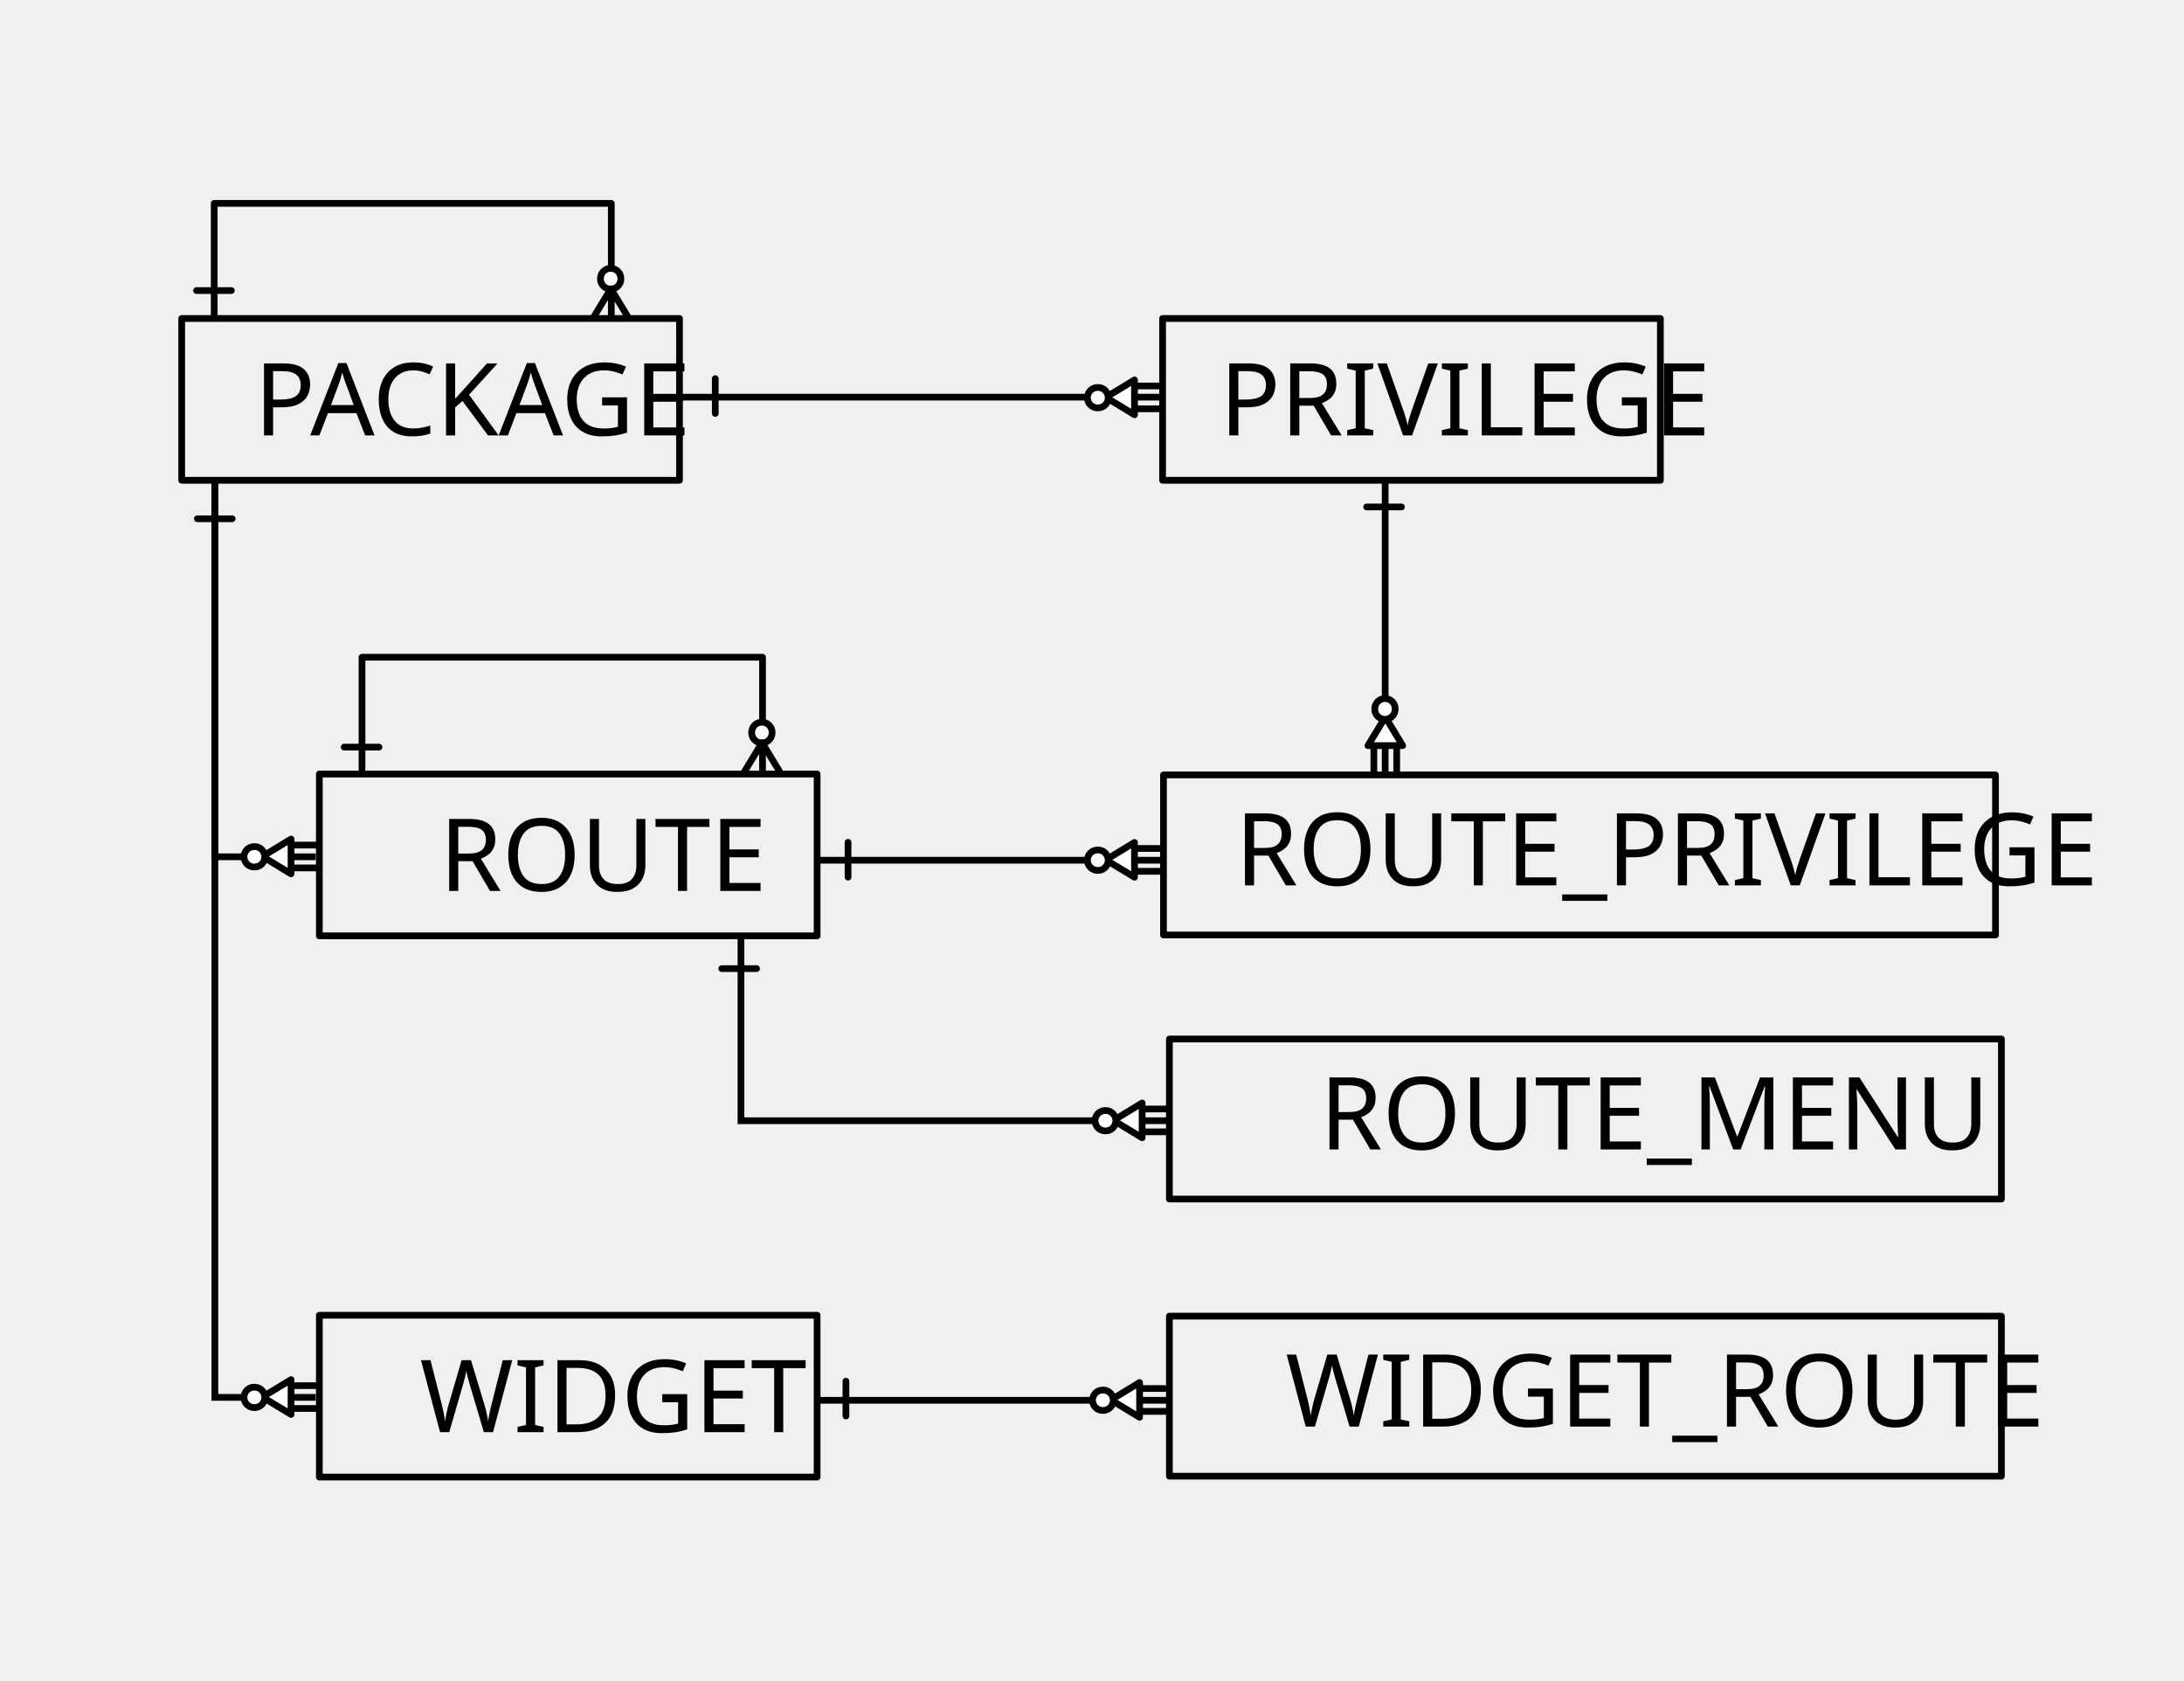
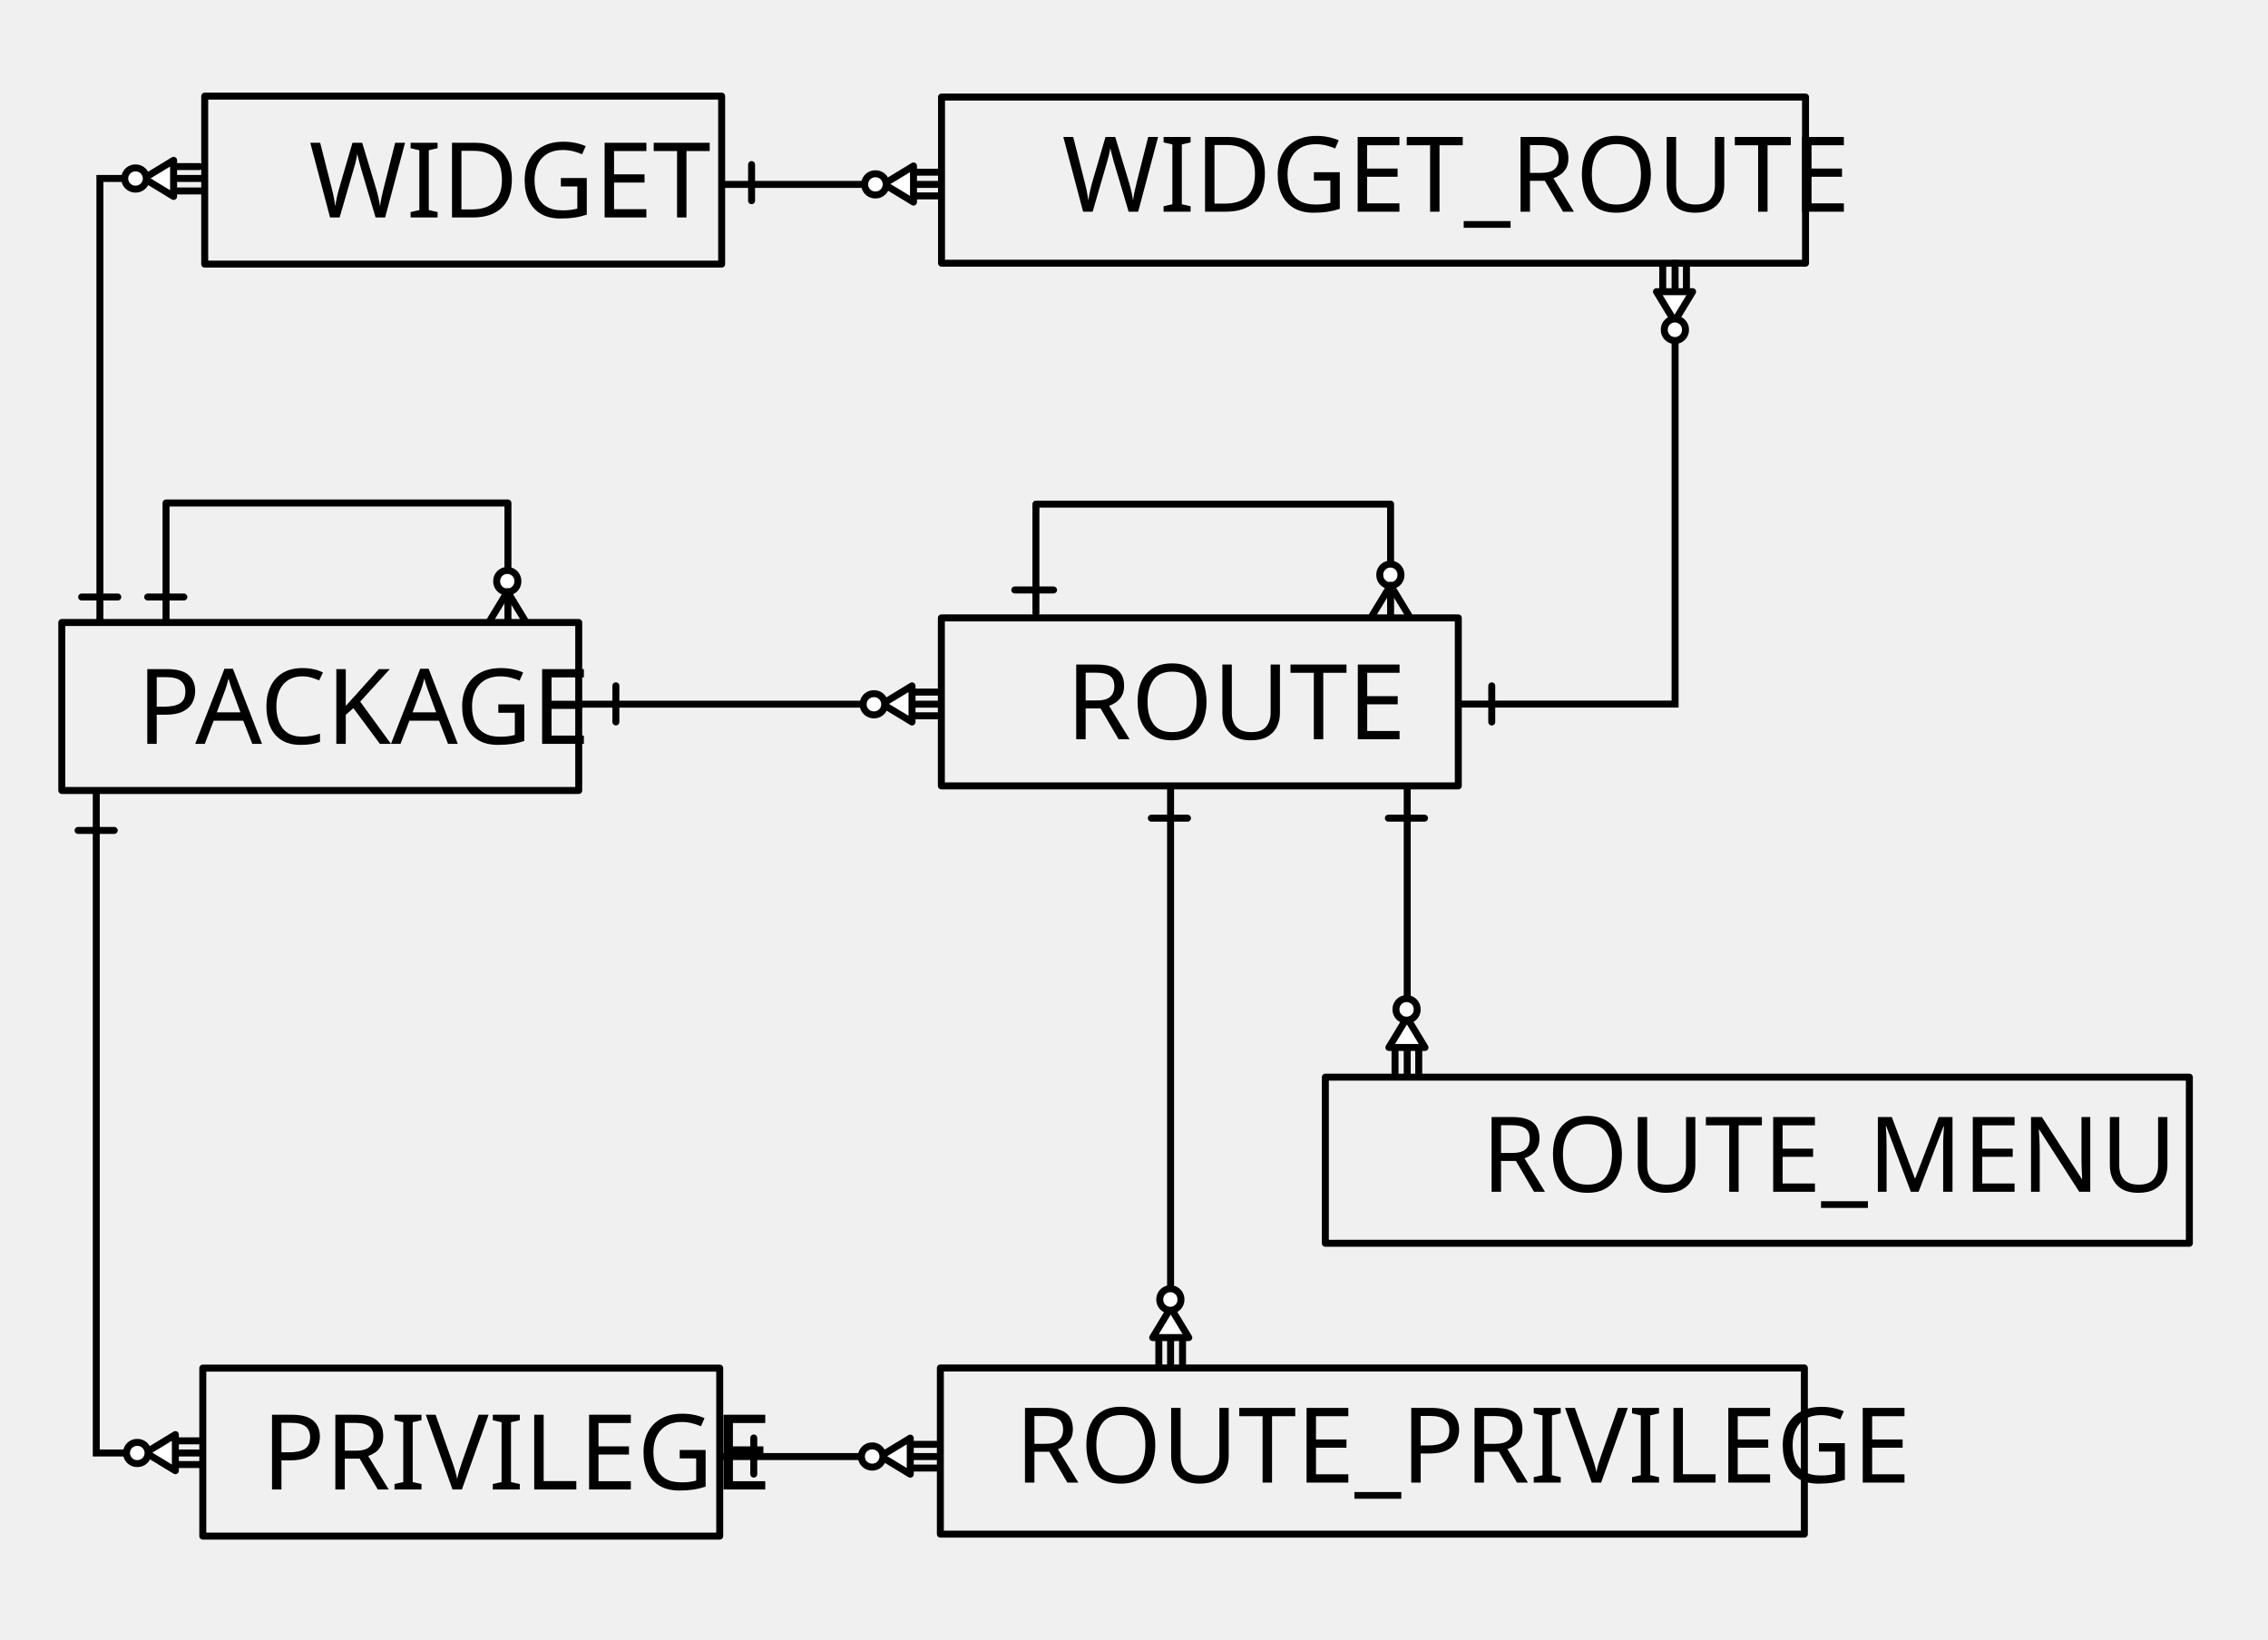
- <svg xmlns="http://www.w3.org/2000/svg" width="650" height="500" id="svg2" version="1.1">
+ <svg xmlns="http://www.w3.org/2000/svg" width="650" height="470" id="svg2" version="1.1">
  <defs id="defs4" />
-   <g id="layer1" transform="translate(0,-552.36)" style="display:inline">
-     <rect style="fill:none;stroke:#000000;stroke-width:2;stroke-linecap:round;stroke-linejoin:round;stroke-miterlimit:4;stroke-dasharray:none" id="rect3021" width="148.151" height="48.151" x="54.078" y="647.137" />
-     <rect y="647.137" x="346.012" height="48.151" width="148.151" id="rect3791" style="fill:none;stroke:#000000;stroke-width:2;stroke-linecap:round;stroke-linejoin:round;stroke-miterlimit:4;stroke-dasharray:none" />
-     <rect style="fill:none;stroke:#000000;stroke-width:2;stroke-linecap:round;stroke-linejoin:round;stroke-miterlimit:4;stroke-dasharray:none" id="rect3793" width="247.622" height="47.622" x="346.277" y="782.964" />
-     <rect y="782.7" x="95.038" height="48.151" width="148.151" id="rect3795" style="fill:none;stroke:#000000;stroke-width:2;stroke-linecap:round;stroke-linejoin:round;stroke-miterlimit:4;stroke-dasharray:none" />
-     <rect style="fill:none;stroke:#000000;stroke-width:2;stroke-linecap:round;stroke-linejoin:round;stroke-miterlimit:4;stroke-dasharray:none" id="rect3801" width="247.622" height="47.622" x="348.035" y="861.553" />
-     <rect y="944.025" x="348.035" height="47.622" width="247.622" id="rect3803" style="fill:none;stroke:#000000;stroke-width:2;stroke-linecap:round;stroke-linejoin:round;stroke-miterlimit:4;stroke-dasharray:none" />
-     <rect style="fill:none;stroke:#000000;stroke-width:2;stroke-linecap:round;stroke-linejoin:round;stroke-miterlimit:4;stroke-dasharray:none" id="rect3805" width="148.151" height="48.151" x="95.038" y="943.76" />
-     <path id="path3991" d="m 212.874,675.389 0,-10.357" style="fill:none;stroke:#000000;stroke-width:2;stroke-linecap:round;stroke-linejoin:round;stroke-miterlimit:4;stroke-opacity:1;stroke-dasharray:none;stroke-dashoffset:0" />
-     <path style="fill:none;fill-opacity:1;fill-rule:evenodd;stroke:#000000;stroke-width:2;stroke-linecap:round;stroke-linejoin:round;stroke-miterlimit:4;stroke-opacity:1;stroke-dasharray:none;stroke-dashoffset:0" d="m 202.527,670.543 143.128,0" id="path3885" />
-     <path style="fill:#ffffff;stroke:#000000;stroke-width:2;stroke-linecap:round;stroke-linejoin:round;stroke-miterlimit:4;stroke-opacity:1;stroke-dasharray:none;stroke-dashoffset:0" d="m 337.646,675.781 -8.523,-5.177 8.523,-5.177 z" id="path3947" />
-     <path style="fill:#ffffff;stroke:#000000;stroke-width:2;stroke-linecap:round;stroke-linejoin:round;stroke-miterlimit:4;stroke-opacity:1;stroke-dasharray:none;stroke-dashoffset:0" id="path3949" d="m 101.071,89.148 a 3.036,3.036 0 1 1 -6.071,0 3.036,3.036 0 1 1 6.071,0 z" transform="matrix(0,-1,1,0,237.5848,768.7406)" />
-     <path id="path3951" d="m 337.715,667.218 7.321,0" style="fill:none;fill-opacity:1;fill-rule:evenodd;stroke:#000000;stroke-width:2;stroke-linecap:round;stroke-linejoin:round;stroke-miterlimit:4;stroke-opacity:1;stroke-dasharray:none;stroke-dashoffset:0" />
-     <path id="path3953" d="m 337.741,674.013 7.589,0" style="fill:none;fill-opacity:1;fill-rule:evenodd;stroke:#000000;stroke-width:2;stroke-linecap:round;stroke-linejoin:round;stroke-miterlimit:4;stroke-opacity:1;stroke-dasharray:none;stroke-dashoffset:0" />
-     <path style="fill:none;stroke:#000000;stroke-width:2;stroke-linecap:round;stroke-linejoin:round;stroke-miterlimit:4;stroke-opacity:1;stroke-dasharray:none;stroke-dashoffset:0" d="m 63.75,646.219 0,-33.335 118.188,0 0,33.966" id="path3842" />
-     <path style="fill:#ffffff;stroke:#000000;stroke-width:2;stroke-linecap:round;stroke-linejoin:round;stroke-miterlimit:4;stroke-opacity:1;stroke-dasharray:none;stroke-dashoffset:0" id="path3139" d="m 101.071,89.148 a 3.036,3.036 0 1 1 -6.071,0 3.036,3.036 0 1 1 6.071,0 z" transform="translate(83.71423,546.1585)" />
-     <path style="fill:none;stroke:#000000;stroke-width:2;stroke-linecap:round;stroke-linejoin:round;stroke-miterlimit:4;stroke-opacity:1;stroke-dasharray:none;stroke-dashoffset:0" d="m 176.625,646.829 5.177,-8.523 5.177,8.523" id="path3141" />
-     <path id="path3154" d="m 107.74,781.278 0,-33.335 119.198,0 0,33.966" style="fill:none;stroke:#000000;stroke-width:2;stroke-linecap:round;stroke-linejoin:round;stroke-miterlimit:4;stroke-opacity:1;stroke-dasharray:none;stroke-dashoffset:0" />
-     <path transform="translate(128.7142,681.2169)" d="m 101.071,89.148 a 3.036,3.036 0 1 1 -6.071,0 3.036,3.036 0 1 1 6.071,0 z" id="path3158" style="fill:#ffffff;stroke:#000000;stroke-width:2;stroke-linecap:round;stroke-linejoin:round;stroke-miterlimit:4;stroke-opacity:1;stroke-dasharray:none;stroke-dashoffset:0" />
-     <path id="path3160" d="m 221.625,781.887 5.177,-8.523 5.177,8.523" style="fill:none;stroke:#000000;stroke-width:2;stroke-linecap:round;stroke-linejoin:round;stroke-miterlimit:4;stroke-opacity:1;stroke-dasharray:none;stroke-dashoffset:0" />
-     <path style="fill:none;stroke:#000000;stroke-width:2;stroke-miterlimit:4;stroke-dasharray:none" d="m 63.954,694.472 0,112.857 30,0" id="path3162" />
-     <path id="path3936" d="m 86.623,812.405 -8.523,-5.177 8.523,-5.177 z" style="fill:#ffffff;stroke:#000000;stroke-width:2;stroke-linecap:round;stroke-linejoin:round;stroke-miterlimit:4;stroke-opacity:1;stroke-dasharray:none;stroke-dashoffset:0" />
-     <path transform="matrix(0,-1,1,0,-13.43807,905.3637)" d="m 101.071,89.148 a 3.036,3.036 0 1 1 -6.071,0 3.036,3.036 0 1 1 6.071,0 z" id="path3938" style="fill:#ffffff;stroke:#000000;stroke-width:2;stroke-linecap:round;stroke-linejoin:round;stroke-miterlimit:4;stroke-opacity:1;stroke-dasharray:none;stroke-dashoffset:0" />
-     <path style="fill:none;fill-opacity:1;fill-rule:evenodd;stroke:#000000;stroke-width:2;stroke-linecap:round;stroke-linejoin:round;stroke-miterlimit:4;stroke-opacity:1;stroke-dasharray:none;stroke-dashoffset:0" d="m 86.692,803.841 7.321,0" id="path3940" />
-     <path style="fill:none;fill-opacity:1;fill-rule:evenodd;stroke:#000000;stroke-width:2;stroke-linecap:round;stroke-linejoin:round;stroke-miterlimit:4;stroke-opacity:1;stroke-dasharray:none;stroke-dashoffset:0" d="m 86.718,810.636 7.589,0" id="path3942" />
-     <path style="fill:none;stroke:#000000;stroke-width:2;stroke-linecap:square;stroke-linejoin:miter;stroke-miterlimit:4;stroke-opacity:1;stroke-dasharray:none;stroke-dashoffset:0" d="m 243.557,808.349 102.025,0" id="path3944" />
-     <path style="fill:none;stroke:#000000;stroke-width:2;stroke-linecap:square;stroke-linejoin:miter;stroke-miterlimit:4;stroke-opacity:1;stroke-dasharray:none;stroke-dashoffset:0" d="m 412.253,695.72 0,86.365" id="path3946" />
-     <path style="fill:#ffffff;stroke:#000000;stroke-width:2;stroke-linecap:round;stroke-linejoin:round;stroke-miterlimit:4;stroke-opacity:1;stroke-dasharray:none;stroke-dashoffset:0" d="m 337.646,813.415 -8.523,-5.177 8.523,-5.177 z" id="path3950" />
-     <path style="fill:#ffffff;stroke:#000000;stroke-width:2;stroke-linecap:round;stroke-linejoin:round;stroke-miterlimit:4;stroke-opacity:1;stroke-dasharray:none;stroke-dashoffset:0" id="path3952" d="m 101.071,89.148 a 3.036,3.036 0 1 1 -6.071,0 3.036,3.036 0 1 1 6.071,0 z" transform="matrix(0,-1,1,0,237.5848,906.3739)" />
-     <path id="path3954" d="m 337.715,804.851 7.321,0" style="fill:none;fill-opacity:1;fill-rule:evenodd;stroke:#000000;stroke-width:2;stroke-linecap:round;stroke-linejoin:round;stroke-miterlimit:4;stroke-opacity:1;stroke-dasharray:none;stroke-dashoffset:0" />
-     <path id="path3956" d="m 337.741,811.647 7.589,0" style="fill:none;fill-opacity:1;fill-rule:evenodd;stroke:#000000;stroke-width:2;stroke-linecap:round;stroke-linejoin:round;stroke-miterlimit:4;stroke-opacity:1;stroke-dasharray:none;stroke-dashoffset:0" />
-     <path style="fill:none;stroke:#000000;stroke-width:2;stroke-linecap:round;stroke-linejoin:round;stroke-miterlimit:4;stroke-opacity:1;stroke-dasharray:none;stroke-dashoffset:0" d="m 252.392,813.38 0,-10.357" id="path3958" />
-     <path style="fill:none;stroke:#000000;stroke-width:2;stroke-linecap:round;stroke-linejoin:round;stroke-miterlimit:4;stroke-opacity:1;stroke-dasharray:none;stroke-dashoffset:0" d="m 406.742,703.222 10.357,0" id="path3960" />
-     <path id="path3964" d="m 407.118,774.247 5.177,-8.523 5.177,8.523 z" style="fill:#ffffff;stroke:#000000;stroke-width:2;stroke-linecap:round;stroke-linejoin:round;stroke-miterlimit:4;stroke-opacity:1;stroke-dasharray:none;stroke-dashoffset:0" />
-     <path transform="translate(314.1592,674.1858)" d="m 101.071,89.148 a 3.036,3.036 0 1 1 -6.071,0 3.036,3.036 0 1 1 6.071,0 z" id="path3966" style="fill:#ffffff;stroke:#000000;stroke-width:2;stroke-linecap:round;stroke-linejoin:round;stroke-miterlimit:4;stroke-opacity:1;stroke-dasharray:none;stroke-dashoffset:0" />
-     <path style="fill:none;fill-opacity:1;fill-rule:evenodd;stroke:#000000;stroke-width:2;stroke-linecap:round;stroke-linejoin:round;stroke-miterlimit:4;stroke-opacity:1;stroke-dasharray:none;stroke-dashoffset:0" d="m 415.682,774.316 0,7.321" id="path3968" />
-     <path style="fill:none;fill-opacity:1;fill-rule:evenodd;stroke:#000000;stroke-width:2;stroke-linecap:round;stroke-linejoin:round;stroke-miterlimit:4;stroke-opacity:1;stroke-dasharray:none;stroke-dashoffset:0" d="m 408.887,774.342 0,7.589" id="path3970" />
-     <path id="path3972" d="m 220.528,831.852 0,54.016 127.227,0" style="fill:none;stroke:#000000;stroke-width:2;stroke-miterlimit:4;stroke-dasharray:none" />
-     <path style="fill:none;stroke:#000000;stroke-width:2;stroke-linecap:round;stroke-linejoin:round;stroke-miterlimit:4;stroke-opacity:1;stroke-dasharray:none;stroke-dashoffset:0" d="m 214.813,840.602 10.357,0" id="path3974" />
-     <path style="fill:#ffffff;stroke:#000000;stroke-width:2;stroke-linecap:round;stroke-linejoin:round;stroke-miterlimit:4;stroke-opacity:1;stroke-dasharray:none;stroke-dashoffset:0" d="m 339.919,890.944 -8.523,-5.177 8.523,-5.177 z" id="path3978" />
-     <path style="fill:#ffffff;stroke:#000000;stroke-width:2;stroke-linecap:round;stroke-linejoin:round;stroke-miterlimit:4;stroke-opacity:1;stroke-dasharray:none;stroke-dashoffset:0" id="path3980" d="m 101.071,89.148 a 3.036,3.036 0 1 1 -6.071,0 3.036,3.036 0 1 1 6.071,0 z" transform="matrix(0,-1,1,0,239.8577,983.9031)" />
-     <path id="path3982" d="m 339.988,882.38 7.321,0" style="fill:none;fill-opacity:1;fill-rule:evenodd;stroke:#000000;stroke-width:2;stroke-linecap:round;stroke-linejoin:round;stroke-miterlimit:4;stroke-opacity:1;stroke-dasharray:none;stroke-dashoffset:0" />
-     <path id="path3984" d="m 340.014,889.176 7.589,0" style="fill:none;fill-opacity:1;fill-rule:evenodd;stroke:#000000;stroke-width:2;stroke-linecap:round;stroke-linejoin:round;stroke-miterlimit:4;stroke-opacity:1;stroke-dasharray:none;stroke-dashoffset:0" />
-     <path id="path3992" d="m 245.072,969.063 102.025,0" style="fill:none;stroke:#000000;stroke-width:2;stroke-linecap:square;stroke-linejoin:miter;stroke-miterlimit:4;stroke-opacity:1;stroke-dasharray:none;stroke-dashoffset:0" />
-     <path id="path3996" d="m 339.162,974.129 -8.523,-5.177 8.523,-5.177 z" style="fill:#ffffff;stroke:#000000;stroke-width:2;stroke-linecap:round;stroke-linejoin:round;stroke-miterlimit:4;stroke-opacity:1;stroke-dasharray:none;stroke-dashoffset:0" />
-     <path transform="matrix(0,-1,1,0,239.1001,1067.088)" d="m 101.071,89.148 a 3.036,3.036 0 1 1 -6.071,0 3.036,3.036 0 1 1 6.071,0 z" id="path3998" style="fill:#ffffff;stroke:#000000;stroke-width:2;stroke-linecap:round;stroke-linejoin:round;stroke-miterlimit:4;stroke-opacity:1;stroke-dasharray:none;stroke-dashoffset:0" />
-     <path style="fill:none;fill-opacity:1;fill-rule:evenodd;stroke:#000000;stroke-width:2;stroke-linecap:round;stroke-linejoin:round;stroke-miterlimit:4;stroke-opacity:1;stroke-dasharray:none;stroke-dashoffset:0" d="m 339.23,965.565 7.321,0" id="path4000" />
-     <path style="fill:none;fill-opacity:1;fill-rule:evenodd;stroke:#000000;stroke-width:2;stroke-linecap:round;stroke-linejoin:round;stroke-miterlimit:4;stroke-opacity:1;stroke-dasharray:none;stroke-dashoffset:0" d="m 339.256,972.361 7.589,0" id="path4002" />
-     <path id="path4004" d="m 251.765,973.737 0,-10.357" style="fill:none;stroke:#000000;stroke-width:2;stroke-linecap:round;stroke-linejoin:round;stroke-miterlimit:4;stroke-opacity:1;stroke-dasharray:none;stroke-dashoffset:0" />
-     <path id="path4026" d="m 63.954,694.472 0,273.724 30,0" style="fill:none;stroke:#000000;stroke-width:2;stroke-miterlimit:4;stroke-dasharray:none" />
-     <path style="fill:none;stroke:#000000;stroke-width:2;stroke-linecap:round;stroke-linejoin:round;stroke-miterlimit:4;stroke-opacity:1;stroke-dasharray:none;stroke-dashoffset:0" d="m 58.745,706.737 10.357,0" id="path4028" />
-     <path style="fill:#ffffff;stroke:#000000;stroke-width:2;stroke-linecap:round;stroke-linejoin:round;stroke-miterlimit:4;stroke-opacity:1;stroke-dasharray:none;stroke-dashoffset:0" d="m 86.623,973.271 -8.523,-5.177 8.523,-5.177 z" id="path4032" />
-     <path style="fill:#ffffff;stroke:#000000;stroke-width:2;stroke-linecap:round;stroke-linejoin:round;stroke-miterlimit:4;stroke-opacity:1;stroke-dasharray:none;stroke-dashoffset:0" id="path4034" d="m 101.071,89.148 a 3.036,3.036 0 1 1 -6.071,0 3.036,3.036 0 1 1 6.071,0 z" transform="matrix(0,-1,1,0,-13.43807,1066.23)" />
-     <path id="path4036" d="m 86.692,964.708 7.321,0" style="fill:none;fill-opacity:1;fill-rule:evenodd;stroke:#000000;stroke-width:2;stroke-linecap:round;stroke-linejoin:round;stroke-miterlimit:4;stroke-opacity:1;stroke-dasharray:none;stroke-dashoffset:0" />
-     <path id="path4038" d="m 86.718,971.503 7.589,0" style="fill:none;fill-opacity:1;fill-rule:evenodd;stroke:#000000;stroke-width:2;stroke-linecap:round;stroke-linejoin:round;stroke-miterlimit:4;stroke-opacity:1;stroke-dasharray:none;stroke-dashoffset:0" />
-     <path id="path4153" d="m 58.492,638.824 10.357,0" style="fill:none;stroke:#000000;stroke-width:2;stroke-linecap:round;stroke-linejoin:round;stroke-miterlimit:4;stroke-opacity:1;stroke-dasharray:none;stroke-dashoffset:0" />
-     <path style="fill:none;stroke:#000000;stroke-width:2;stroke-linecap:round;stroke-linejoin:round;stroke-miterlimit:4;stroke-opacity:1;stroke-dasharray:none;stroke-dashoffset:0" d="m 102.434,774.69 10.357,0" id="path4155" />
+   <g id="layer1" transform="translate(0,-582.36)" style="display:inline">
+     <rect style="fill:none;stroke:#000000;stroke-width:2;stroke-linecap:round;stroke-linejoin:round;stroke-miterlimit:4;stroke-dasharray:none" id="rect3021" width="148.151" height="48.151" x="17.713" y="760.787" />
+     <rect y="974.511" x="58.119" height="48.151" width="148.151" id="rect3791" style="fill:none;stroke:#000000;stroke-width:2;stroke-linecap:round;stroke-linejoin:round;stroke-miterlimit:4;stroke-dasharray:none" />
+     <rect style="fill:none;stroke:#000000;stroke-width:2;stroke-linecap:round;stroke-linejoin:round;stroke-miterlimit:4;stroke-dasharray:none" id="rect3793" width="247.622" height="47.622" x="269.505" y="974.473" />
+     <rect y="759.475" x="269.794" height="48.151" width="148.151" id="rect3795" style="fill:none;stroke:#000000;stroke-width:2;stroke-linecap:round;stroke-linejoin:round;stroke-miterlimit:4;stroke-dasharray:none" />
+     <rect style="fill:none;stroke:#000000;stroke-width:2;stroke-linecap:round;stroke-linejoin:round;stroke-miterlimit:4;stroke-dasharray:none" id="rect3801" width="247.622" height="47.622" x="379.839" y="891.107" />
+     <rect y="610.177" x="269.835" height="47.622" width="247.622" id="rect3803" style="fill:none;stroke:#000000;stroke-width:2;stroke-linecap:round;stroke-linejoin:round;stroke-miterlimit:4;stroke-dasharray:none" />
+     <rect style="fill:none;stroke:#000000;stroke-width:2;stroke-linecap:round;stroke-linejoin:round;stroke-miterlimit:4;stroke-dasharray:none" id="rect3805" width="148.151" height="48.151" x="58.672" y="609.913" />
+     <path id="path3991" d="m 176.508,789.292 0,-10.357" style="fill:none;stroke:#000000;stroke-width:2;stroke-linecap:round;stroke-linejoin:round;stroke-miterlimit:4;stroke-opacity:1;stroke-dasharray:none;stroke-dashoffset:0" />
+     <path style="fill:none;stroke:#000000;stroke-width:2;stroke-linecap:round;stroke-linejoin:round;stroke-miterlimit:4;stroke-opacity:1;stroke-dasharray:none;stroke-dashoffset:0" d="m 166.162,784.194 103.1,0" id="path3885" />
+     <path style="fill:#ffffff;stroke:#000000;stroke-width:2;stroke-linecap:round;stroke-linejoin:round;stroke-miterlimit:4;stroke-opacity:1;stroke-dasharray:none;stroke-dashoffset:0" d="m 261.38,789.306 -8.523,-5.177 8.523,-5.177 z" id="path3947" />
+     <path style="fill:#ffffff;stroke:#000000;stroke-width:2;stroke-linecap:round;stroke-linejoin:round;stroke-miterlimit:4;stroke-opacity:1;stroke-dasharray:none;stroke-dashoffset:0" id="path3949" d="m 101.071,89.148 a 3.036,3.036 0 1 1 -6.071,0 3.036,3.036 0 1 1 6.071,0 z" transform="matrix(0,-1,1,0,161.3184,882.2648)" />
+     <path id="path3951" d="m 261.448,780.742 7.321,0" style="fill:none;stroke:#000000;stroke-width:2;stroke-linecap:round;stroke-linejoin:round;stroke-miterlimit:4;stroke-opacity:1;stroke-dasharray:none;stroke-dashoffset:0" />
+     <path id="path3953" d="m 261.475,787.538 7.589,0" style="fill:none;stroke:#000000;stroke-width:2;stroke-linecap:round;stroke-linejoin:round;stroke-miterlimit:4;stroke-opacity:1;stroke-dasharray:none;stroke-dashoffset:0" />
+     <path style="fill:none;stroke:#000000;stroke-width:2;stroke-linecap:round;stroke-linejoin:round;stroke-miterlimit:4;stroke-opacity:1;stroke-dasharray:none;stroke-dashoffset:0" d="m 47.588,759.87 0,-33.335 97.985,0 0,33.966" id="path3842" />
+     <path style="fill:#ffffff;stroke:#000000;stroke-width:2;stroke-linecap:round;stroke-linejoin:round;stroke-miterlimit:4;stroke-opacity:1;stroke-dasharray:none;stroke-dashoffset:0" id="path3139" d="m 101.071,89.148 a 3.036,3.036 0 1 1 -6.071,0 3.036,3.036 0 1 1 6.071,0 z" transform="translate(47.34874,659.8089)" />
+     <path style="fill:none;stroke:#000000;stroke-width:2;stroke-linecap:round;stroke-linejoin:round;stroke-miterlimit:4;stroke-opacity:1;stroke-dasharray:none;stroke-dashoffset:0" d="m 140.26,760.479 5.177,-8.523 5.177,8.523" id="path3141" />
+     <path id="path3154" d="m 296.891,758.053 0,-31.192 101.647,0 0,31.824" style="fill:none;stroke:#000000;stroke-width:2;stroke-linecap:round;stroke-linejoin:round;stroke-miterlimit:4;stroke-opacity:1;stroke-dasharray:none;stroke-dashoffset:0" />
+     <path transform="translate(300.4402,657.9917)" d="m 101.071,89.148 a 3.036,3.036 0 1 1 -6.071,0 3.036,3.036 0 1 1 6.071,0 z" id="path3158" style="fill:#ffffff;stroke:#000000;stroke-width:2;stroke-linecap:round;stroke-linejoin:round;stroke-miterlimit:4;stroke-opacity:1;stroke-dasharray:none;stroke-dashoffset:0" />
+     <path id="path3160" d="m 393.351,758.662 5.177,-8.523 5.177,8.523" style="fill:none;stroke:#000000;stroke-width:2;stroke-linecap:round;stroke-linejoin:round;stroke-miterlimit:4;stroke-opacity:1;stroke-dasharray:none;stroke-dashoffset:0" />
+     <path style="fill:none;stroke:#000000;stroke-width:2;stroke-miterlimit:4;stroke-dasharray:none" d="m 27.589,808.122 0,190.714 30,0" id="path3162" />
+     <path id="path3936" d="m 50.258,1003.913 -8.523,-5.177 8.523,-5.177 z" style="fill:#ffffff;stroke:#000000;stroke-width:2;stroke-linecap:round;stroke-linejoin:round;stroke-miterlimit:4;stroke-opacity:1;stroke-dasharray:none;stroke-dashoffset:0" />
+     <path transform="matrix(0,-1,1,0,-49.80356,1096.872)" d="m 101.071,89.148 a 3.036,3.036 0 1 1 -6.071,0 3.036,3.036 0 1 1 6.071,0 z" id="path3938" style="fill:#ffffff;stroke:#000000;stroke-width:2;stroke-linecap:round;stroke-linejoin:round;stroke-miterlimit:4;stroke-opacity:1;stroke-dasharray:none;stroke-dashoffset:0" />
+     <path style="fill:none;stroke:#000000;stroke-width:2;stroke-linecap:round;stroke-linejoin:round;stroke-miterlimit:4;stroke-opacity:1;stroke-dasharray:none;stroke-dashoffset:0" d="m 50.326,995.349 7.321,0" id="path3940" />
+     <path style="fill:none;stroke:#000000;stroke-width:2;stroke-linecap:round;stroke-linejoin:round;stroke-miterlimit:4;stroke-opacity:1;stroke-dasharray:none;stroke-dashoffset:0" d="m 50.353,1002.144 7.589,0" id="path3942" />
+     <path style="fill:none;stroke:#000000;stroke-width:2;stroke-linecap:square;stroke-linejoin:miter;stroke-miterlimit:4;stroke-opacity:1;stroke-dasharray:none;stroke-dashoffset:0" d="m 207.192,999.857 61.133,0" id="path3944" />
+     <path style="fill:none;stroke:#000000;stroke-width:2;stroke-linecap:square;stroke-linejoin:miter;stroke-miterlimit:4;stroke-opacity:1;stroke-dasharray:none;stroke-dashoffset:0" d="m 335.481,808.209 0,165.294" id="path3946" />
+     <path style="fill:#ffffff;stroke:#000000;stroke-width:2;stroke-linecap:round;stroke-linejoin:round;stroke-miterlimit:4;stroke-opacity:1;stroke-dasharray:none;stroke-dashoffset:0" d="m 260.875,1004.923 -8.523,-5.177 8.523,-5.177 z" id="path3950" />
+     <path style="fill:#ffffff;stroke:#000000;stroke-width:2;stroke-linecap:round;stroke-linejoin:round;stroke-miterlimit:4;stroke-opacity:1;stroke-dasharray:none;stroke-dashoffset:0" id="path3952" d="m 101.071,89.148 a 3.036,3.036 0 1 1 -6.071,0 3.036,3.036 0 1 1 6.071,0 z" transform="matrix(0,-1,1,0,160.8133,1097.882)" />
+     <path id="path3954" d="m 260.943,996.359 7.321,0" style="fill:none;stroke:#000000;stroke-width:2;stroke-linecap:round;stroke-linejoin:round;stroke-miterlimit:4;stroke-opacity:1;stroke-dasharray:none;stroke-dashoffset:0" />
+     <path id="path3956" d="m 260.97,1003.155 7.589,0" style="fill:none;stroke:#000000;stroke-width:2;stroke-linecap:round;stroke-linejoin:round;stroke-miterlimit:4;stroke-opacity:1;stroke-dasharray:none;stroke-dashoffset:0" />
+     <path style="fill:none;stroke:#000000;stroke-width:2;stroke-linecap:round;stroke-linejoin:round;stroke-miterlimit:4;stroke-opacity:1;stroke-dasharray:none;stroke-dashoffset:0" d="m 216.027,1004.888 0,-10.357" id="path3958" />
+     <path style="fill:none;stroke:#000000;stroke-width:2;stroke-linecap:round;stroke-linejoin:round;stroke-miterlimit:4;stroke-opacity:1;stroke-dasharray:none;stroke-dashoffset:0" d="m 329.971,816.872 10.357,0" id="path3960" />
+     <path id="path3964" d="m 330.347,965.755 5.177,-8.523 5.177,8.523 z" style="fill:#ffffff;stroke:#000000;stroke-width:2;stroke-linecap:round;stroke-linejoin:round;stroke-miterlimit:4;stroke-opacity:1;stroke-dasharray:none;stroke-dashoffset:0" />
+     <path transform="translate(237.3877,865.6938)" d="m 101.071,89.148 a 3.036,3.036 0 1 1 -6.071,0 3.036,3.036 0 1 1 6.071,0 z" id="path3966" style="fill:#ffffff;stroke:#000000;stroke-width:2;stroke-linecap:round;stroke-linejoin:round;stroke-miterlimit:4;stroke-opacity:1;stroke-dasharray:none;stroke-dashoffset:0" />
+     <path style="fill:none;stroke:#000000;stroke-width:2;stroke-linecap:round;stroke-linejoin:round;stroke-miterlimit:4;stroke-opacity:1;stroke-dasharray:none;stroke-dashoffset:0" d="m 338.911,965.824 0,7.321" id="path3968" />
+     <path style="fill:none;stroke:#000000;stroke-width:2;stroke-linecap:round;stroke-linejoin:round;stroke-miterlimit:4;stroke-opacity:1;stroke-dasharray:none;stroke-dashoffset:0" d="m 332.115,965.85 0,7.589" id="path3970" />
+     <path id="path3992" d="m 207.697,635.216 61.619,0" style="fill:none;stroke:#000000;stroke-width:2;stroke-linecap:square;stroke-linejoin:miter;stroke-miterlimit:4;stroke-opacity:1;stroke-dasharray:none;stroke-dashoffset:0" />
+     <path id="path3996" d="m 261.806,640.282 -8.523,-5.177 8.523,-5.177 z" style="fill:#ffffff;stroke:#000000;stroke-width:2;stroke-linecap:round;stroke-linejoin:round;stroke-miterlimit:4;stroke-opacity:1;stroke-dasharray:none;stroke-dashoffset:0" />
+     <path transform="matrix(0,-1,1,0,161.7442,733.2411)" d="m 101.071,89.148 a 3.036,3.036 0 1 1 -6.071,0 3.036,3.036 0 1 1 6.071,0 z" id="path3998" style="fill:#ffffff;stroke:#000000;stroke-width:2;stroke-linecap:round;stroke-linejoin:round;stroke-miterlimit:4;stroke-opacity:1;stroke-dasharray:none;stroke-dashoffset:0" />
+     <path style="fill:none;stroke:#000000;stroke-width:2;stroke-linecap:round;stroke-linejoin:round;stroke-miterlimit:4;stroke-opacity:1;stroke-dasharray:none;stroke-dashoffset:0" d="m 261.874,631.718 7.321,0" id="path4000" />
+     <path style="fill:none;stroke:#000000;stroke-width:2;stroke-linecap:round;stroke-linejoin:round;stroke-miterlimit:4;stroke-opacity:1;stroke-dasharray:none;stroke-dashoffset:0" d="m 261.9,638.514 7.589,0" id="path4002" />
+     <path id="path4004" d="m 215.399,639.89 0,-10.357" style="fill:none;stroke:#000000;stroke-width:2;stroke-linecap:round;stroke-linejoin:round;stroke-miterlimit:4;stroke-opacity:1;stroke-dasharray:none;stroke-dashoffset:0" />
+     <path style="fill:none;stroke:#000000;stroke-width:2;stroke-linecap:round;stroke-linejoin:round;stroke-miterlimit:4;stroke-opacity:1;stroke-dasharray:none;stroke-dashoffset:0" d="m 22.379,820.387 10.357,0" id="path4028" />
+     <path id="path4153" d="m 42.33,753.485 10.357,0" style="fill:none;stroke:#000000;stroke-width:2;stroke-linecap:round;stroke-linejoin:round;stroke-miterlimit:4;stroke-opacity:1;stroke-dasharray:none;stroke-dashoffset:0" />
+     <path style="fill:none;stroke:#000000;stroke-width:2;stroke-linecap:round;stroke-linejoin:round;stroke-miterlimit:4;stroke-opacity:1;stroke-dasharray:none;stroke-dashoffset:0" d="m 290.828,751.465 11.115,0" id="path4155" />
+     <path style="fill:none;stroke:#000000;stroke-width:2;stroke-linecap:square;stroke-linejoin:miter;stroke-miterlimit:4;stroke-opacity:1;stroke-dasharray:none;stroke-dashoffset:0" d="m 28.635,760.296 0,-126.786 29.643,0" id="path3055" />
+     <path style="fill:#ffffff;stroke:#000000;stroke-width:2;stroke-linecap:round;stroke-linejoin:round;stroke-miterlimit:4;stroke-opacity:1;stroke-dasharray:none;stroke-dashoffset:0" d="m 49.753,638.667 -8.523,-5.177 8.523,-5.177 z" id="path4032" />
+     <path style="fill:#ffffff;stroke:#000000;stroke-width:2;stroke-linecap:round;stroke-linejoin:round;stroke-miterlimit:4;stroke-opacity:1;stroke-dasharray:none;stroke-dashoffset:0" id="path4034" d="m 101.071,89.148 a 3.036,3.036 0 1 1 -6.071,0 3.036,3.036 0 1 1 6.071,0 z" transform="matrix(0,-1,1,0,-50.30864,731.5645)" />
+     <path id="path4036" d="m 49.821,630.103 7.321,0" style="fill:none;stroke:#000000;stroke-width:2;stroke-linecap:round;stroke-linejoin:round;stroke-miterlimit:4;stroke-opacity:1;stroke-dasharray:none;stroke-dashoffset:0" />
+     <path id="path4038" d="m 49.848,637.09 7.589,0" style="fill:none;stroke:#000000;stroke-width:2;stroke-linecap:round;stroke-linejoin:round;stroke-miterlimit:4;stroke-opacity:1;stroke-dasharray:none;stroke-dashoffset:0" />
+     <path style="fill:none;stroke:#000000;stroke-width:2;stroke-linecap:round;stroke-linejoin:round;stroke-miterlimit:4;stroke-opacity:1;stroke-dasharray:none;stroke-dashoffset:0" d="m 23.401,753.485 10.357,0" id="path3057" />
+     <path style="fill:none;stroke:#000000;stroke-width:2;stroke-linecap:square;stroke-linejoin:miter;stroke-miterlimit:4;stroke-opacity:1;stroke-dasharray:none;stroke-dashoffset:0" d="m 403.303,807.911 0,82.832" id="path3061" />
+     <path style="fill:#ffffff;stroke:#000000;stroke-width:2;stroke-linecap:round;stroke-linejoin:round;stroke-miterlimit:4;stroke-opacity:1;stroke-dasharray:none;stroke-dashoffset:0" d="m 398.042,882.596 5.177,-8.523 5.177,8.523 z" id="path3978" />
+     <path style="fill:#ffffff;stroke:#000000;stroke-width:2;stroke-linecap:round;stroke-linejoin:round;stroke-miterlimit:4;stroke-opacity:1;stroke-dasharray:none;stroke-dashoffset:0" id="path3980" d="m 101.071,89.148 a 3.036,3.036 0 1 1 -6.071,0 3.036,3.036 0 1 1 6.071,0 z" transform="translate(305.0826,782.5345)" />
+     <path id="path3982" d="m 406.605,882.664 0,7.321" style="fill:none;stroke:#000000;stroke-width:2;stroke-linecap:round;stroke-linejoin:round;stroke-miterlimit:4;stroke-opacity:1;stroke-dasharray:none;stroke-dashoffset:0" />
+     <path id="path3984" d="m 399.81,882.691 0,7.589" style="fill:none;stroke:#000000;stroke-width:2;stroke-linecap:round;stroke-linejoin:round;stroke-miterlimit:4;stroke-opacity:1;stroke-dasharray:none;stroke-dashoffset:0" />
+     <path id="path3063" d="m 397.904,816.872 10.357,0" style="fill:none;stroke:#000000;stroke-width:2;stroke-linecap:round;stroke-linejoin:round;stroke-miterlimit:4;stroke-opacity:1;stroke-dasharray:none;stroke-dashoffset:0" />
+     <path style="fill:none;stroke:#000000;stroke-width:2;stroke-linecap:square;stroke-linejoin:miter;stroke-miterlimit:4;stroke-opacity:1;stroke-dasharray:none;stroke-dashoffset:0" d="m 418.203,784.173 61.872,0 0,-126.269" id="path3065" />
+     <path id="path3069" d="m 485.095,665.965 -5.177,8.523 -5.177,-8.523 z" style="fill:#ffffff;stroke:#000000;stroke-width:2;stroke-linecap:round;stroke-linejoin:round;stroke-miterlimit:4;stroke-opacity:1;stroke-dasharray:none;stroke-dashoffset:0" />
+     <path transform="matrix(-1,0,0,-1,578.054,766.0263)" d="m 101.071,89.148 a 3.036,3.036 0 1 1 -6.071,0 3.036,3.036 0 1 1 6.071,0 z" id="path3071" style="fill:#ffffff;stroke:#000000;stroke-width:2;stroke-linecap:round;stroke-linejoin:round;stroke-miterlimit:4;stroke-opacity:1;stroke-dasharray:none;stroke-dashoffset:0" />
+     <path style="fill:none;stroke:#000000;stroke-width:2;stroke-linecap:round;stroke-linejoin:round;stroke-miterlimit:4;stroke-opacity:1;stroke-dasharray:none;stroke-dashoffset:0" d="m 476.531,665.896 0,-7.321" id="path3073" />
+     <path style="fill:none;stroke:#000000;stroke-width:2;stroke-linecap:round;stroke-linejoin:round;stroke-miterlimit:4;stroke-opacity:1;stroke-dasharray:none;stroke-dashoffset:0" d="m 483.327,665.87 0,-7.589" id="path3075" />
+     <path style="fill:none;stroke:#000000;stroke-width:2;stroke-linecap:round;stroke-linejoin:round;stroke-miterlimit:4;stroke-opacity:1;stroke-dasharray:none;stroke-dashoffset:0" d="m 427.531,789.307 0,-10.357" id="path3077" />
  </g>
-   <g transform="translate(0,-552.36)" id="g4009" style="display:inline">
-     <text id="text4013" y="681.922" x="75.669" style="font-size:30px;font-style:normal;font-variant:normal;font-weight:normal;font-stretch:normal;line-height:125%;letter-spacing:0px;word-spacing:0px;fill:#000000;fill-opacity:1;stroke:none;font-family:Helvetica Neue LT Com;-inkscape-font-specification:Helvetica Neue LT Com" xml:space="preserve">
-       <tspan y="681.922" x="75.669" id="tspan4015">PACKAGE</tspan>
+   <g transform="translate(0,-582.36)" id="g4009" style="display:inline">
+     <text id="text4013" y="795.572" x="39.304" style="font-size:30px;font-style:normal;font-variant:normal;font-weight:normal;font-stretch:normal;line-height:125%;letter-spacing:0px;word-spacing:0px;fill:#000000;fill-opacity:1;stroke:none;font-family:Helvetica Neue LT Com;-inkscape-font-specification:Helvetica Neue LT Com" xml:space="preserve">
+       <tspan y="795.572" x="39.304" id="tspan4015">PACKAGE</tspan>
    </text>
-     <text id="text4017" y="681.922" x="362.945" style="font-size:30px;font-style:normal;font-variant:normal;font-weight:normal;font-stretch:normal;line-height:125%;letter-spacing:0px;word-spacing:0px;fill:#000000;fill-opacity:1;stroke:none;font-family:Helvetica Neue LT Com;-inkscape-font-specification:Helvetica Neue LT Com" xml:space="preserve">
-       <tspan y="681.922" x="362.945" id="tspan4019">PRIVILEGE</tspan>
+     <text id="text4017" y="1009.296" x="75.052" style="font-size:30px;font-style:normal;font-variant:normal;font-weight:normal;font-stretch:normal;line-height:125%;letter-spacing:0px;word-spacing:0px;fill:#000000;fill-opacity:1;stroke:none;font-family:Helvetica Neue LT Com;-inkscape-font-specification:Helvetica Neue LT Com" xml:space="preserve">
+       <tspan y="1009.296" x="75.052" id="tspan4019">PRIVILEGE</tspan>
    </text>
-     <text id="text4023" y="815.82" x="367.623" style="font-size:30px;font-style:normal;font-variant:normal;font-weight:normal;font-stretch:normal;line-height:125%;letter-spacing:0px;word-spacing:0px;fill:#000000;fill-opacity:1;stroke:none;font-family:Helvetica Neue LT Com;-inkscape-font-specification:Helvetica Neue LT Com" xml:space="preserve">
-       <tspan y="815.82" x="367.623" id="tspan4025">ROUTE_PRIVILEGE</tspan>
+     <text id="text4023" y="1007.329" x="290.851" style="font-size:30px;font-style:normal;font-variant:normal;font-weight:normal;font-stretch:normal;line-height:125%;letter-spacing:0px;word-spacing:0px;fill:#000000;fill-opacity:1;stroke:none;font-family:Helvetica Neue LT Com;-inkscape-font-specification:Helvetica Neue LT Com" xml:space="preserve">
+       <tspan y="1007.329" x="290.851" id="tspan4025">ROUTE_PRIVILEGE</tspan>
    </text>
-     <text id="text4029" y="817.485" x="130.779" style="font-size:30px;font-style:normal;font-variant:normal;font-weight:normal;font-stretch:normal;line-height:125%;letter-spacing:0px;word-spacing:0px;fill:#000000;fill-opacity:1;stroke:none;font-family:Helvetica Neue LT Com;-inkscape-font-specification:Helvetica Neue LT Com" xml:space="preserve">
-       <tspan y="817.485" x="130.779" id="tspan4031">ROUTE</tspan>
+     <text id="text4029" y="794.26" x="305.535" style="font-size:30px;font-style:normal;font-variant:normal;font-weight:normal;font-stretch:normal;line-height:125%;letter-spacing:0px;word-spacing:0px;fill:#000000;fill-opacity:1;stroke:none;font-family:Helvetica Neue LT Com;-inkscape-font-specification:Helvetica Neue LT Com" xml:space="preserve">
+       <tspan y="794.26" x="305.535" id="tspan4031">ROUTE</tspan>
    </text>
-     <text id="text4035" y="894.409" x="392.779" style="font-size:30px;font-style:normal;font-variant:normal;font-weight:normal;font-stretch:normal;line-height:125%;letter-spacing:0px;word-spacing:0px;fill:#000000;fill-opacity:1;stroke:none;font-family:Helvetica Neue LT Com;-inkscape-font-specification:Helvetica Neue LT Com" xml:space="preserve">
-       <tspan y="894.409" x="392.779" id="tspan4037">ROUTE_MENU</tspan>
+     <text id="text4035" y="923.963" x="424.583" style="font-size:30px;font-style:normal;font-variant:normal;font-weight:normal;font-stretch:normal;line-height:125%;letter-spacing:0px;word-spacing:0px;fill:#000000;fill-opacity:1;stroke:none;font-family:Helvetica Neue LT Com;-inkscape-font-specification:Helvetica Neue LT Com" xml:space="preserve">
+       <tspan y="923.963" x="424.583" id="tspan4037">ROUTE_MENU</tspan>
    </text>
-     <text id="text4041" y="976.881" x="382.583" style="font-size:30px;font-style:normal;font-variant:normal;font-weight:normal;font-stretch:normal;line-height:125%;letter-spacing:0px;word-spacing:0px;fill:#000000;fill-opacity:1;stroke:none;font-family:Helvetica Neue LT Com;-inkscape-font-specification:Helvetica Neue LT Com" xml:space="preserve">
-       <tspan y="976.881" x="382.583" id="tspan4043">WIDGET_ROUTE</tspan>
+     <text id="text4041" y="643.034" x="304.382" style="font-size:30px;font-style:normal;font-variant:normal;font-weight:normal;font-stretch:normal;line-height:125%;letter-spacing:0px;word-spacing:0px;fill:#000000;fill-opacity:1;stroke:none;font-family:Helvetica Neue LT Com;-inkscape-font-specification:Helvetica Neue LT Com" xml:space="preserve">
+       <tspan y="643.034" x="304.382" id="tspan4043">WIDGET_ROUTE</tspan>
    </text>
-     <text id="text4047" y="978.546" x="124.932" style="font-size:30px;font-style:normal;font-variant:normal;font-weight:normal;font-stretch:normal;line-height:125%;letter-spacing:0px;word-spacing:0px;fill:#000000;fill-opacity:1;stroke:none;font-family:Helvetica Neue LT Com;-inkscape-font-specification:Helvetica Neue LT Com" xml:space="preserve">
-       <tspan y="978.546" x="124.932" id="tspan4049">WIDGET</tspan>
+     <text id="text4047" y="644.699" x="88.566" style="font-size:30px;font-style:normal;font-variant:normal;font-weight:normal;font-stretch:normal;line-height:125%;letter-spacing:0px;word-spacing:0px;fill:#000000;fill-opacity:1;stroke:none;font-family:Helvetica Neue LT Com;-inkscape-font-specification:Helvetica Neue LT Com" xml:space="preserve">
+       <tspan y="644.699" x="88.566" id="tspan4049">WIDGET</tspan>
    </text>
  </g>
</svg>
